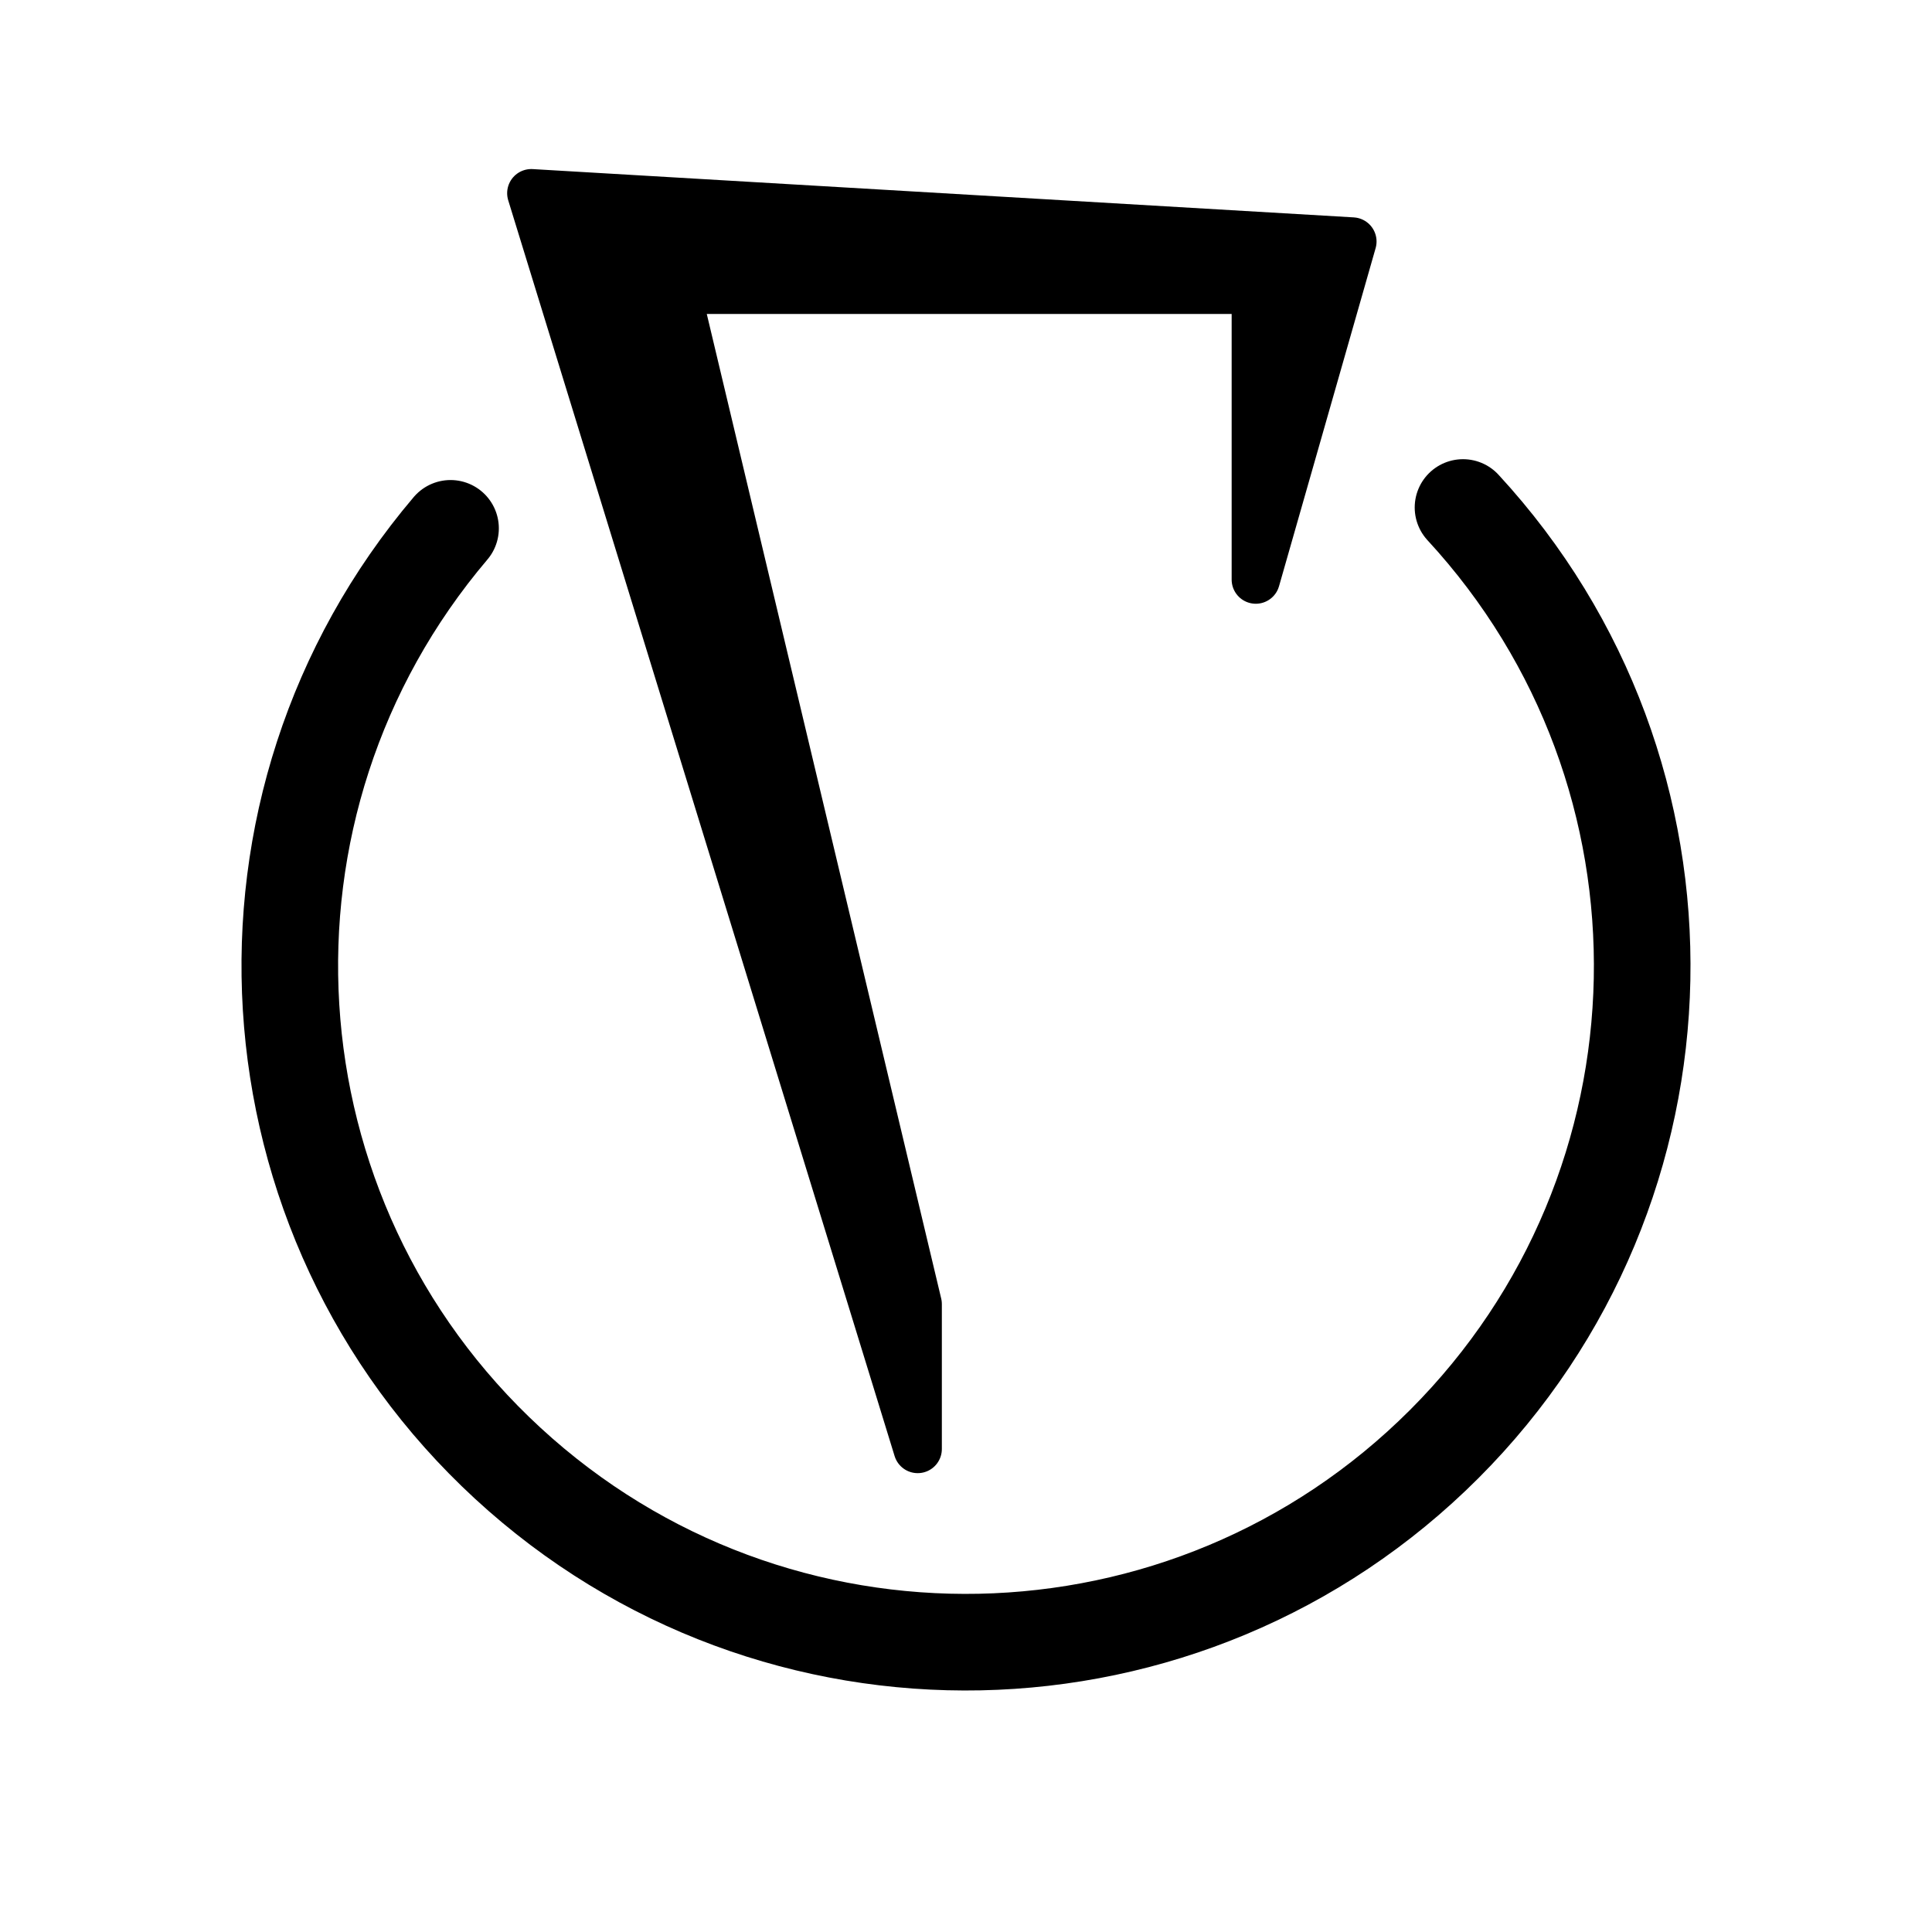
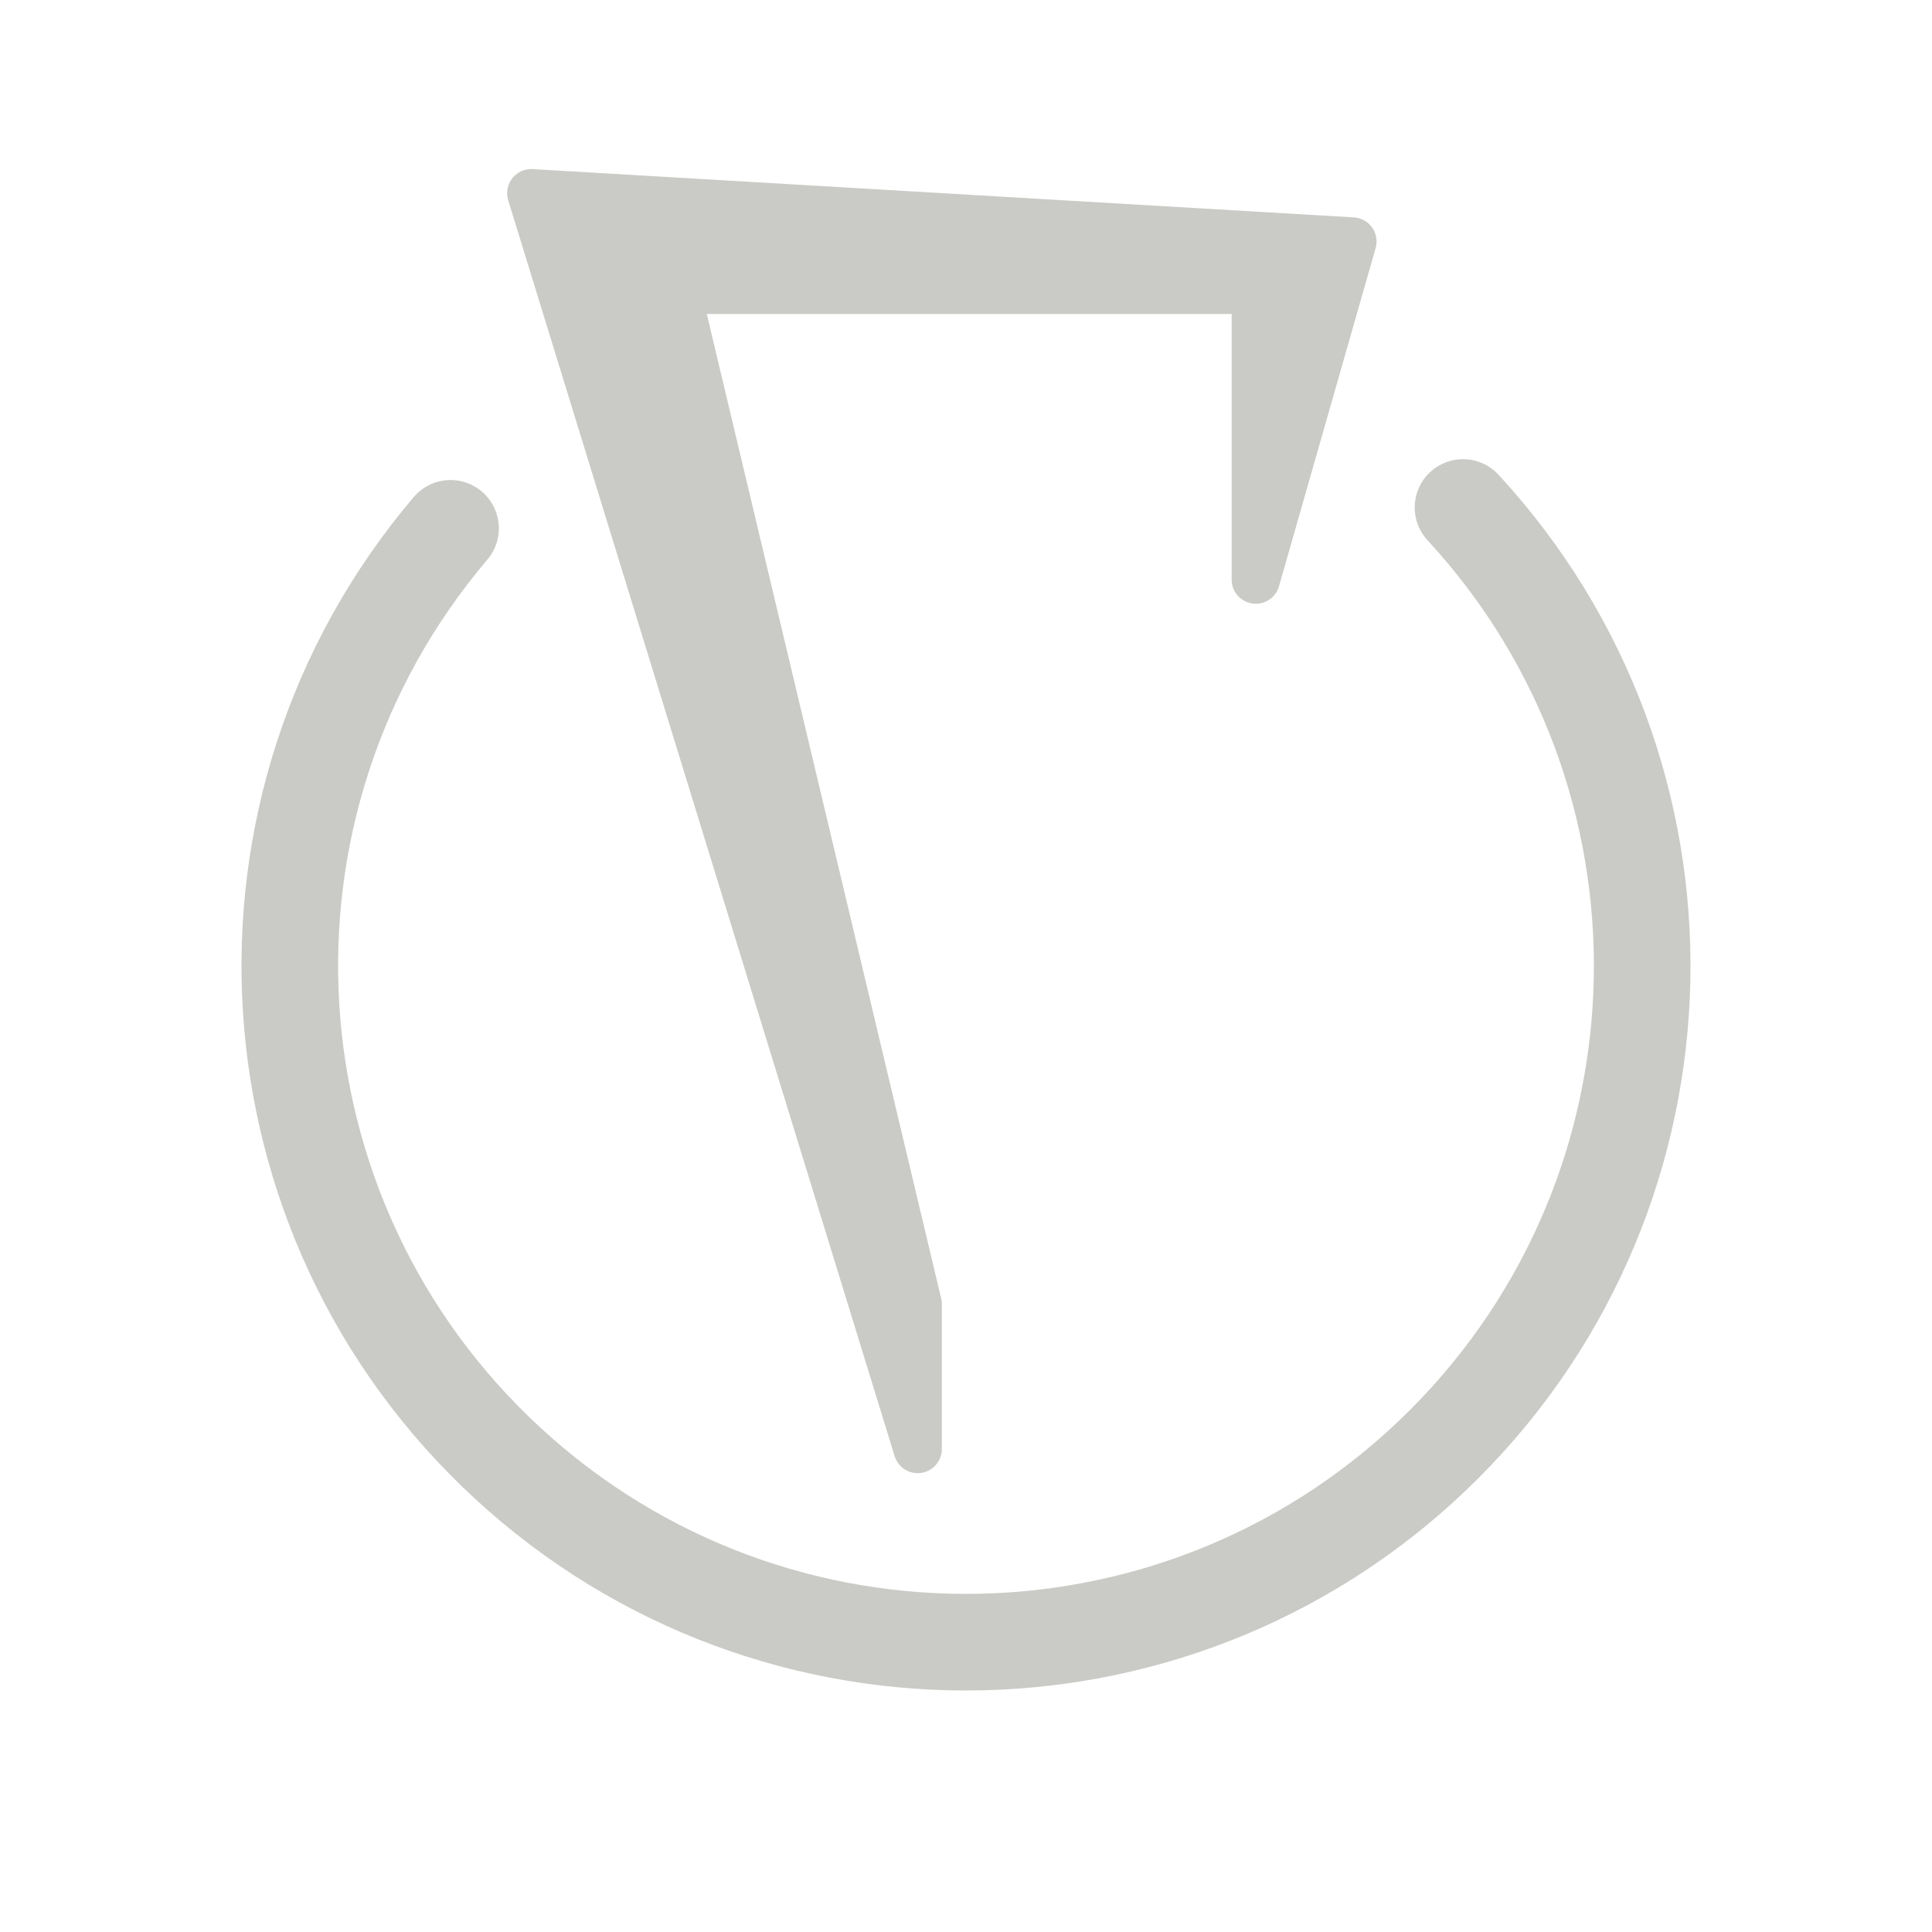
<svg xmlns="http://www.w3.org/2000/svg" width="200" height="200" id="svg2" version="1.0">
  <defs id="defs4">
    </defs>
  <g id="layer1">
-     <path style="fill:none;stroke:#000000;stroke-width:10;stroke-linecap:round;stroke-linejoin:round;stroke-miterlimit:4;stroke-opacity:1;stroke-dasharray:none" id="path2385" d="M 198.95,40.035 A 70,70 0 1 1 94.14,42.193" transform="translate(-47.5,12.5)" />
-     <path style="fill:#000000;stroke:#000000;stroke-width:5;stroke-linecap:square;stroke-linejoin:round;stroke-opacity:1;stroke-miterlimit:4;stroke-dasharray:none;fill-opacity:1" d="M 95,150 C 55,20 55,20 55,20 l 85,5 -10,35 0,-30 -60,0 25,105 0,15 z" id="path2845" />
+     <path style="fill:none;stroke:#cacac6;stroke-width:10;stroke-linecap:round;stroke-linejoin:round;stroke-miterlimit:4;stroke-opacity:1;stroke-dasharray:none" id="path2385" d="M 198.95,40.035 A 70,70 0 1 1 94.14,42.193" transform="translate(-47.5,12.5)" />
+     <path style="fill:#cacac6;stroke:#cacac6;stroke-width:5;stroke-linecap:square;stroke-linejoin:round;stroke-opacity:1;stroke-miterlimit:4;stroke-dasharray:none;fill-opacity:1" d="M 95,150 C 55,20 55,20 55,20 l 85,5 -10,35 0,-30 -60,0 25,105 0,15 z" id="path2845" />
  </g>
</svg>
